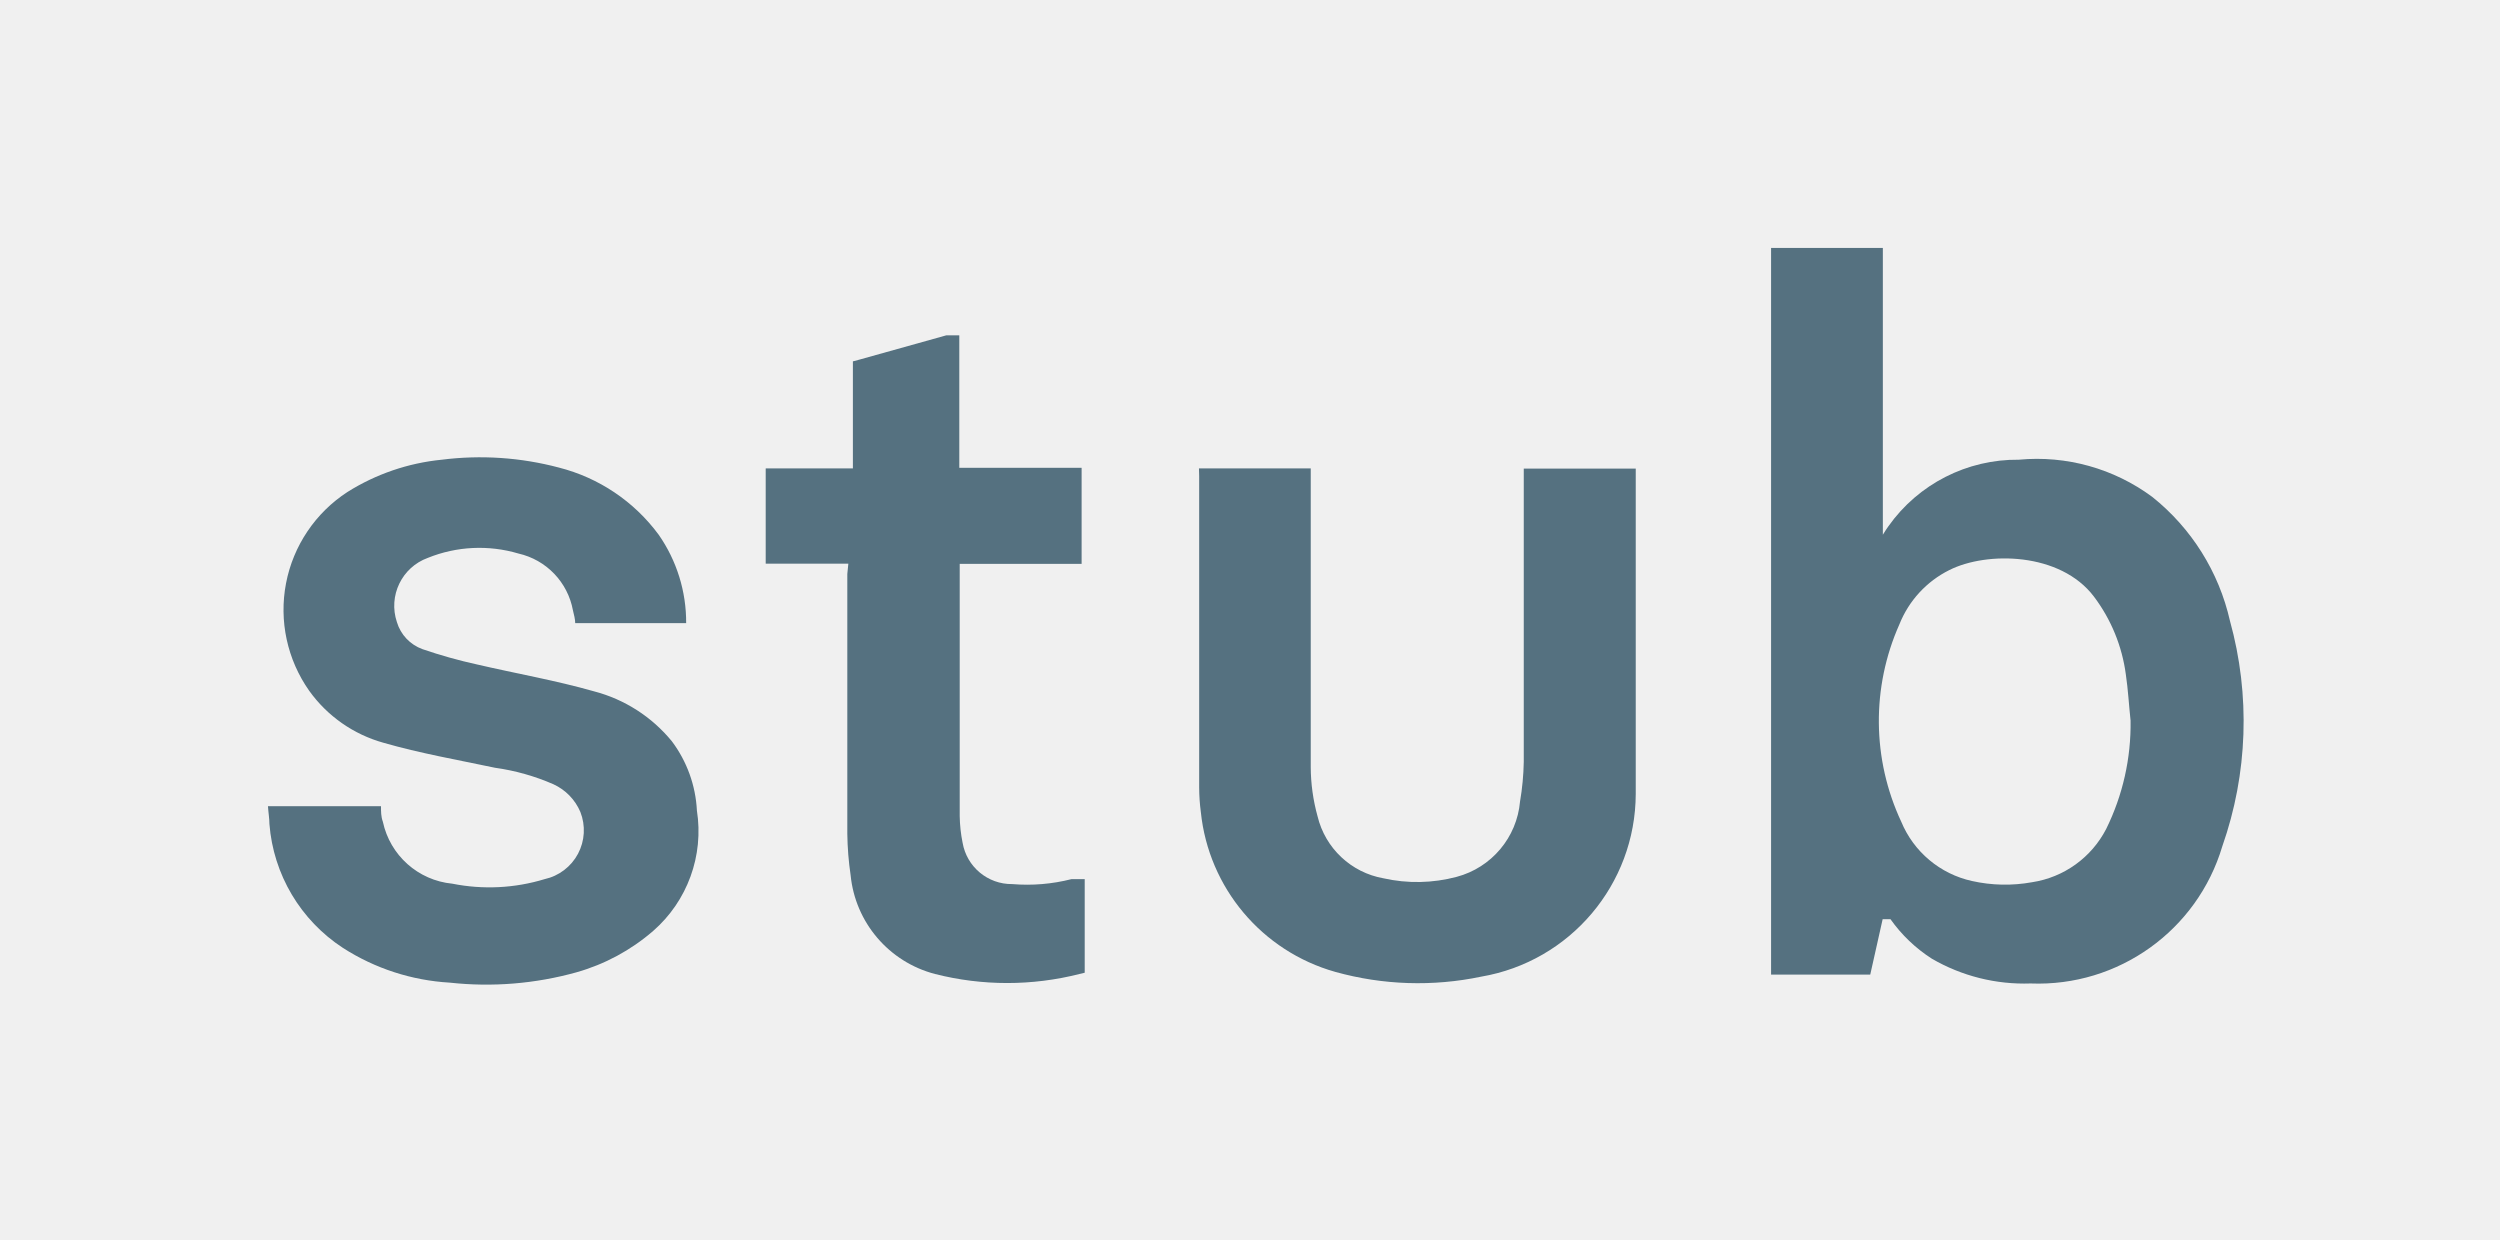
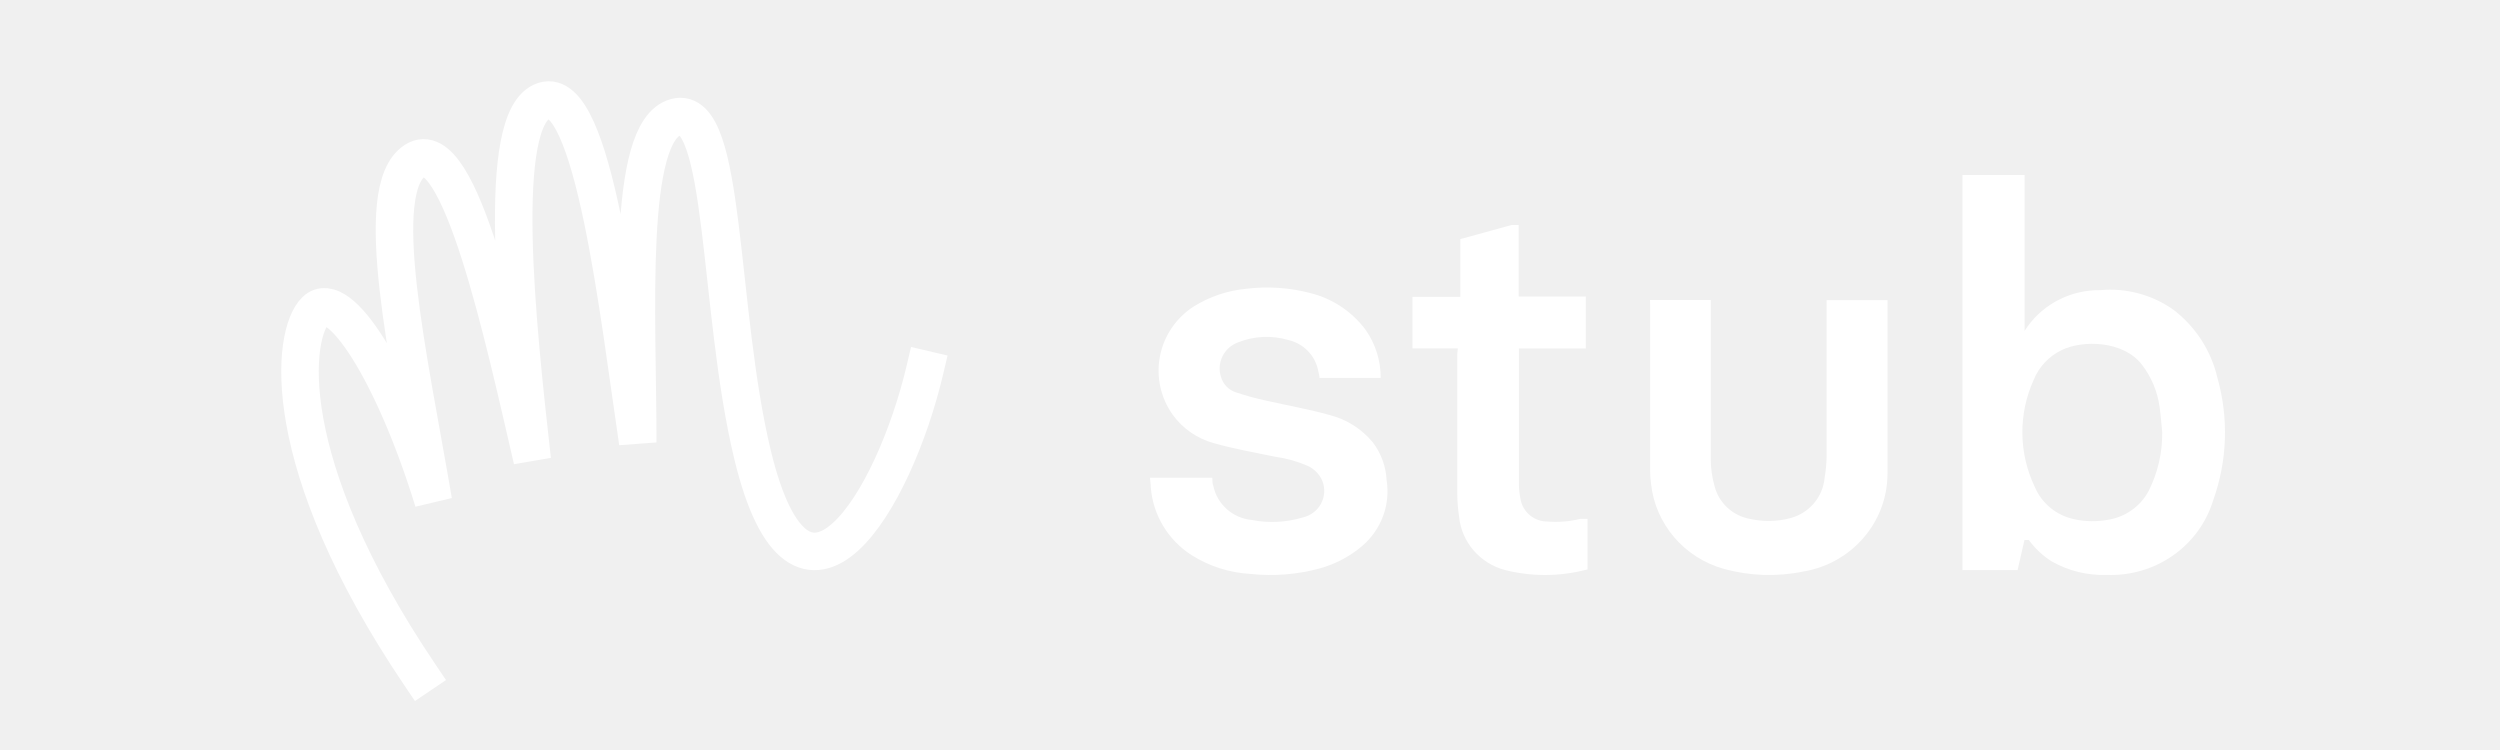
- <svg xmlns="http://www.w3.org/2000/svg" width="121px" height="60px" viewBox="0 0 121 60" version="1.1">
+ <svg xmlns="http://www.w3.org/2000/svg" width="200px" height="60px" viewBox="0 0 200 60" version="1.1">
  <g id="stub-logo" stroke="none" stroke-width="1" fill="none" fill-rule="evenodd">
-     <g transform="translate(12, 12)" fill="#557180">
-       <path d="M91.12,22.88 C91.04,22.14 91,21.38 90.89,20.64 C90.709,19.275 90.178,17.98 89.35,16.88 C87.72,14.72 84.16,14.68 82.35,15.59 C81.247,16.139 80.385,17.075 79.93,18.22 C78.574,21.266 78.607,24.75 80.02,27.77 C80.623,29.228 81.9,30.299 83.44,30.64 C84.396,30.855 85.386,30.875 86.35,30.7 C87.891,30.466 89.226,29.506 89.94,28.12 C90.743,26.491 91.147,24.695 91.12,22.88 L91.12,22.88 Z M73.72,0 L79.13,0 L79.13,13.88 C79.21,13.75 79.36,13.52 79.4,13.47 C80.847,11.426 83.206,10.223 85.71,10.25 C88.012,10.032 90.312,10.674 92.17,12.05 C94.068,13.565 95.394,15.681 95.93,18.05 C96.925,21.639 96.795,25.447 95.56,28.96 C94.348,33.034 90.527,35.767 86.28,35.6 C84.605,35.658 82.948,35.242 81.5,34.4 C80.717,33.898 80.038,33.249 79.5,32.49 L79.12,32.49 L78.52,35.17 L73.72,35.17 L73.72,0 Z" id="Fill-1-2" />
-       <path d="M0.97,27.02 L6.44,27.02 C6.44,27.28 6.44,27.53 6.53,27.77 C6.876,29.396 8.235,30.61 9.89,30.77 C11.375,31.067 12.911,30.992 14.36,30.55 C15.052,30.397 15.642,29.949 15.975,29.324 C16.307,28.699 16.35,27.959 16.09,27.3 C15.839,26.707 15.375,26.229 14.79,25.96 C13.888,25.565 12.936,25.296 11.96,25.16 C10.16,24.78 8.33,24.46 6.56,23.95 C5.112,23.546 3.846,22.661 2.97,21.44 C1.902,19.929 1.495,18.048 1.844,16.231 C2.193,14.414 3.268,12.817 4.82,11.81 C6.199,10.944 7.76,10.41 9.38,10.25 C11.277,10.01 13.202,10.14 15.05,10.63 C16.987,11.123 18.694,12.271 19.88,13.88 C20.755,15.135 21.219,16.63 21.21,18.16 L15.84,18.16 C15.84,17.97 15.78,17.75 15.73,17.54 C15.48,16.177 14.441,15.096 13.09,14.79 C11.648,14.363 10.104,14.437 8.71,15 C7.448,15.457 6.782,16.838 7.21,18.11 C7.392,18.719 7.852,19.205 8.45,19.42 C9.315,19.717 10.197,19.964 11.09,20.16 C12.98,20.6 14.89,20.93 16.75,21.46 C18.231,21.847 19.551,22.695 20.52,23.88 C21.248,24.851 21.669,26.018 21.73,27.23 C22.073,29.409 21.273,31.611 19.61,33.06 C18.535,33.991 17.268,34.674 15.9,35.06 C13.907,35.615 11.827,35.785 9.77,35.56 C7.931,35.454 6.15,34.876 4.6,33.88 C2.546,32.542 1.23,30.325 1.04,27.88 C1.04,27.61 0.99,27.34 0.97,27.03" id="Fill-3-2" />
-       <path d="M46.03,10.67 L51.44,10.67 L51.44,11.13 C51.44,15.79 51.44,20.44 51.44,25.13 C51.444,25.934 51.555,26.735 51.77,27.51 C52.143,29.055 53.395,30.233 54.96,30.51 C56.128,30.772 57.343,30.748 58.5,30.44 C60.19,29.992 61.418,28.532 61.57,26.79 C61.678,26.159 61.738,25.52 61.75,24.88 C61.75,20.31 61.75,15.73 61.75,11.16 L61.75,10.68 L67.17,10.68 L67.17,10.88 C67.17,16.07 67.17,21.25 67.17,26.43 C67.155,30.802 64,34.532 59.69,35.27 C57.352,35.76 54.931,35.681 52.63,35.04 C49.078,34.039 46.498,30.971 46.12,27.3 C46.068,26.909 46.042,26.515 46.04,26.12 C46.04,21.12 46.04,16.12 46.04,11.05 L46.03,10.67 Z" id="Fill-5-2" />
-       <path d="M29.06,15.28 L25.06,15.28 L25.06,10.67 L29.28,10.67 L29.28,10.2 C29.28,8.73 29.28,7.27 29.28,5.81 C29.28,5.73 29.28,5.62 29.28,5.49 L29.58,5.41 L33.8,4.23 L34.43,4.23 L34.43,10.64 L40.35,10.64 L40.35,15.29 L34.45,15.29 L34.45,15.76 C34.45,19.67 34.45,23.58 34.45,27.5 C34.457,27.933 34.503,28.365 34.59,28.79 C34.791,29.955 35.808,30.802 36.99,30.79 C37.953,30.87 38.923,30.789 39.86,30.55 L40.5,30.55 L40.5,35.08 L40.25,35.14 C37.953,35.725 35.547,35.725 33.25,35.14 C31.024,34.557 29.396,32.65 29.17,30.36 C29.072,29.698 29.019,29.029 29.01,28.36 C29.01,24.16 29.01,19.97 29.01,15.78 L29.06,15.28 Z" id="Fill-7-2" />
+     <g transform="translate(92, 14)" fill="#FFFFFF">
+       <path d="M80.976,20.562 C80.903,19.897 80.866,19.214 80.765,18.549 C80.598,17.322 80.111,16.158 79.351,15.17 C77.854,13.229 74.586,13.193 72.924,14.011 C71.911,14.504 71.12,15.345 70.702,16.374 C69.457,19.111 69.487,22.243 70.784,24.957 C71.338,26.267 72.51,27.23 73.925,27.536 C74.802,27.729 75.711,27.747 76.596,27.59 C78.011,27.379 79.237,26.517 79.893,25.271 C80.629,23.808 81.001,22.194 80.976,20.562 L80.976,20.562 Z M65,0 L69.967,0 L69.967,12.474 C70.041,12.357 70.178,12.15 70.215,12.105 C71.544,10.269 73.709,9.187 76.009,9.212 C78.122,9.016 80.235,9.592 81.94,10.829 C83.683,12.191 84.9,14.093 85.392,16.221 C86.306,19.447 86.187,22.869 85.053,26.026 C83.939,29.687 80.432,32.144 76.532,31.993 C74.995,32.046 73.473,31.672 72.143,30.915 C71.424,30.463 70.801,29.881 70.307,29.199 L69.958,29.199 L69.407,31.607 L65,31.607 L65,0 Z" id="Fill-1-2" />
+       <path d="M0,24.218 L4.987,24.218 C4.987,24.452 4.987,24.677 5.07,24.893 C5.385,26.359 6.625,27.453 8.133,27.597 C9.487,27.865 10.888,27.797 12.209,27.399 C12.839,27.261 13.377,26.857 13.681,26.294 C13.984,25.73 14.023,25.064 13.786,24.47 C13.557,23.935 13.135,23.504 12.601,23.262 C11.778,22.906 10.91,22.664 10.021,22.541 C8.379,22.199 6.711,21.911 5.097,21.451 C3.777,21.087 2.622,20.289 1.824,19.189 C0.849,17.828 0.479,16.133 0.797,14.495 C1.115,12.858 2.095,11.419 3.51,10.511 C4.768,9.731 6.191,9.25 7.668,9.105 C9.398,8.89 11.153,9.006 12.838,9.448 C14.604,9.892 16.16,10.927 17.242,12.377 C18.039,13.508 18.463,14.855 18.455,16.233 L13.558,16.233 C13.558,16.062 13.504,15.864 13.458,15.675 C13.23,14.447 12.283,13.472 11.051,13.197 C9.736,12.812 8.328,12.878 7.057,13.386 C5.907,13.798 5.299,15.042 5.69,16.188 C5.855,16.737 6.275,17.175 6.82,17.369 C7.609,17.636 8.413,17.859 9.227,18.036 C10.951,18.432 12.692,18.73 14.388,19.207 C15.738,19.556 16.942,20.32 17.825,21.388 C18.489,22.263 18.873,23.314 18.929,24.407 C19.242,26.37 18.512,28.354 16.996,29.66 C16.016,30.499 14.861,31.114 13.613,31.463 C11.796,31.963 9.899,32.116 8.024,31.913 C6.347,31.818 4.723,31.297 3.31,30.399 C1.437,29.193 0.237,27.195 0.064,24.992 C0.064,24.749 0.018,24.506 0,24.227" id="Fill-3-2" />
+       <path d="M40,10 L44.862,10 L44.862,10.406 C44.862,14.521 44.862,18.626 44.862,22.767 C44.866,23.478 44.965,24.184 45.159,24.869 C45.494,26.233 46.62,27.273 48.026,27.518 C49.076,27.749 50.168,27.728 51.208,27.456 C52.727,27.06 53.83,25.771 53.967,24.233 C54.064,23.676 54.118,23.112 54.129,22.547 C54.129,18.512 54.129,14.468 54.129,10.433 L54.129,10.009 L59,10.009 L59,10.185 C59,14.768 59,19.342 59,23.915 C58.987,27.776 56.151,31.068 52.277,31.72 C50.176,32.153 48,32.083 45.932,31.517 C42.74,30.633 40.421,27.924 40.081,24.683 C40.035,24.338 40.011,23.99 40.009,23.641 C40.009,19.227 40.009,14.812 40.009,10.336 L40,10 Z" id="Fill-5-2" />
+       <path d="M24.627,13.87 L21,13.87 L21,9.752 L24.826,9.752 L24.826,9.332 C24.826,8.019 24.826,6.715 24.826,5.411 C24.826,5.34 24.826,5.242 24.826,5.125 L25.098,5.054 L28.925,4 L29.496,4 L29.496,9.725 L34.864,9.725 L34.864,13.879 L29.514,13.879 L29.514,14.298 C29.514,17.791 29.514,21.283 29.514,24.784 C29.52,25.171 29.563,25.557 29.641,25.936 C29.824,26.977 30.745,27.734 31.817,27.723 C32.691,27.794 33.57,27.722 34.42,27.508 L35,27.508 L35,31.555 L34.773,31.608 C32.691,32.131 30.509,32.131 28.426,31.608 C26.408,31.087 24.932,29.384 24.727,27.339 C24.638,26.747 24.589,26.15 24.582,25.552 C24.582,21.801 24.582,18.059 24.582,14.316 L24.627,13.87 Z" id="Fill-7-2" />
    </g>
+     <path d="M33.598,54 C22.048,36.89 23.352,26.667 25.247,24.84 C27.142,23.013 31.523,29.858 34.668,40.096 C32.705,28.589 29.631,15.165 33.197,12.851 C36.763,10.537 40.284,26.901 42.58,36.798 C41.393,26.217 39.543,9.372 43.504,8.066 C47.465,6.759 49.517,25.294 51.02,35.395 C51.02,25.349 50.027,10.447 54.07,9.372 C58.113,8.297 57.402,24.804 60.211,36.41 C64.093,52.449 71.527,40.096 74,29.561" id="Path-99" stroke="#FFFFFF" stroke-width="3" stroke-linecap="square" />
  </g>
</svg>
